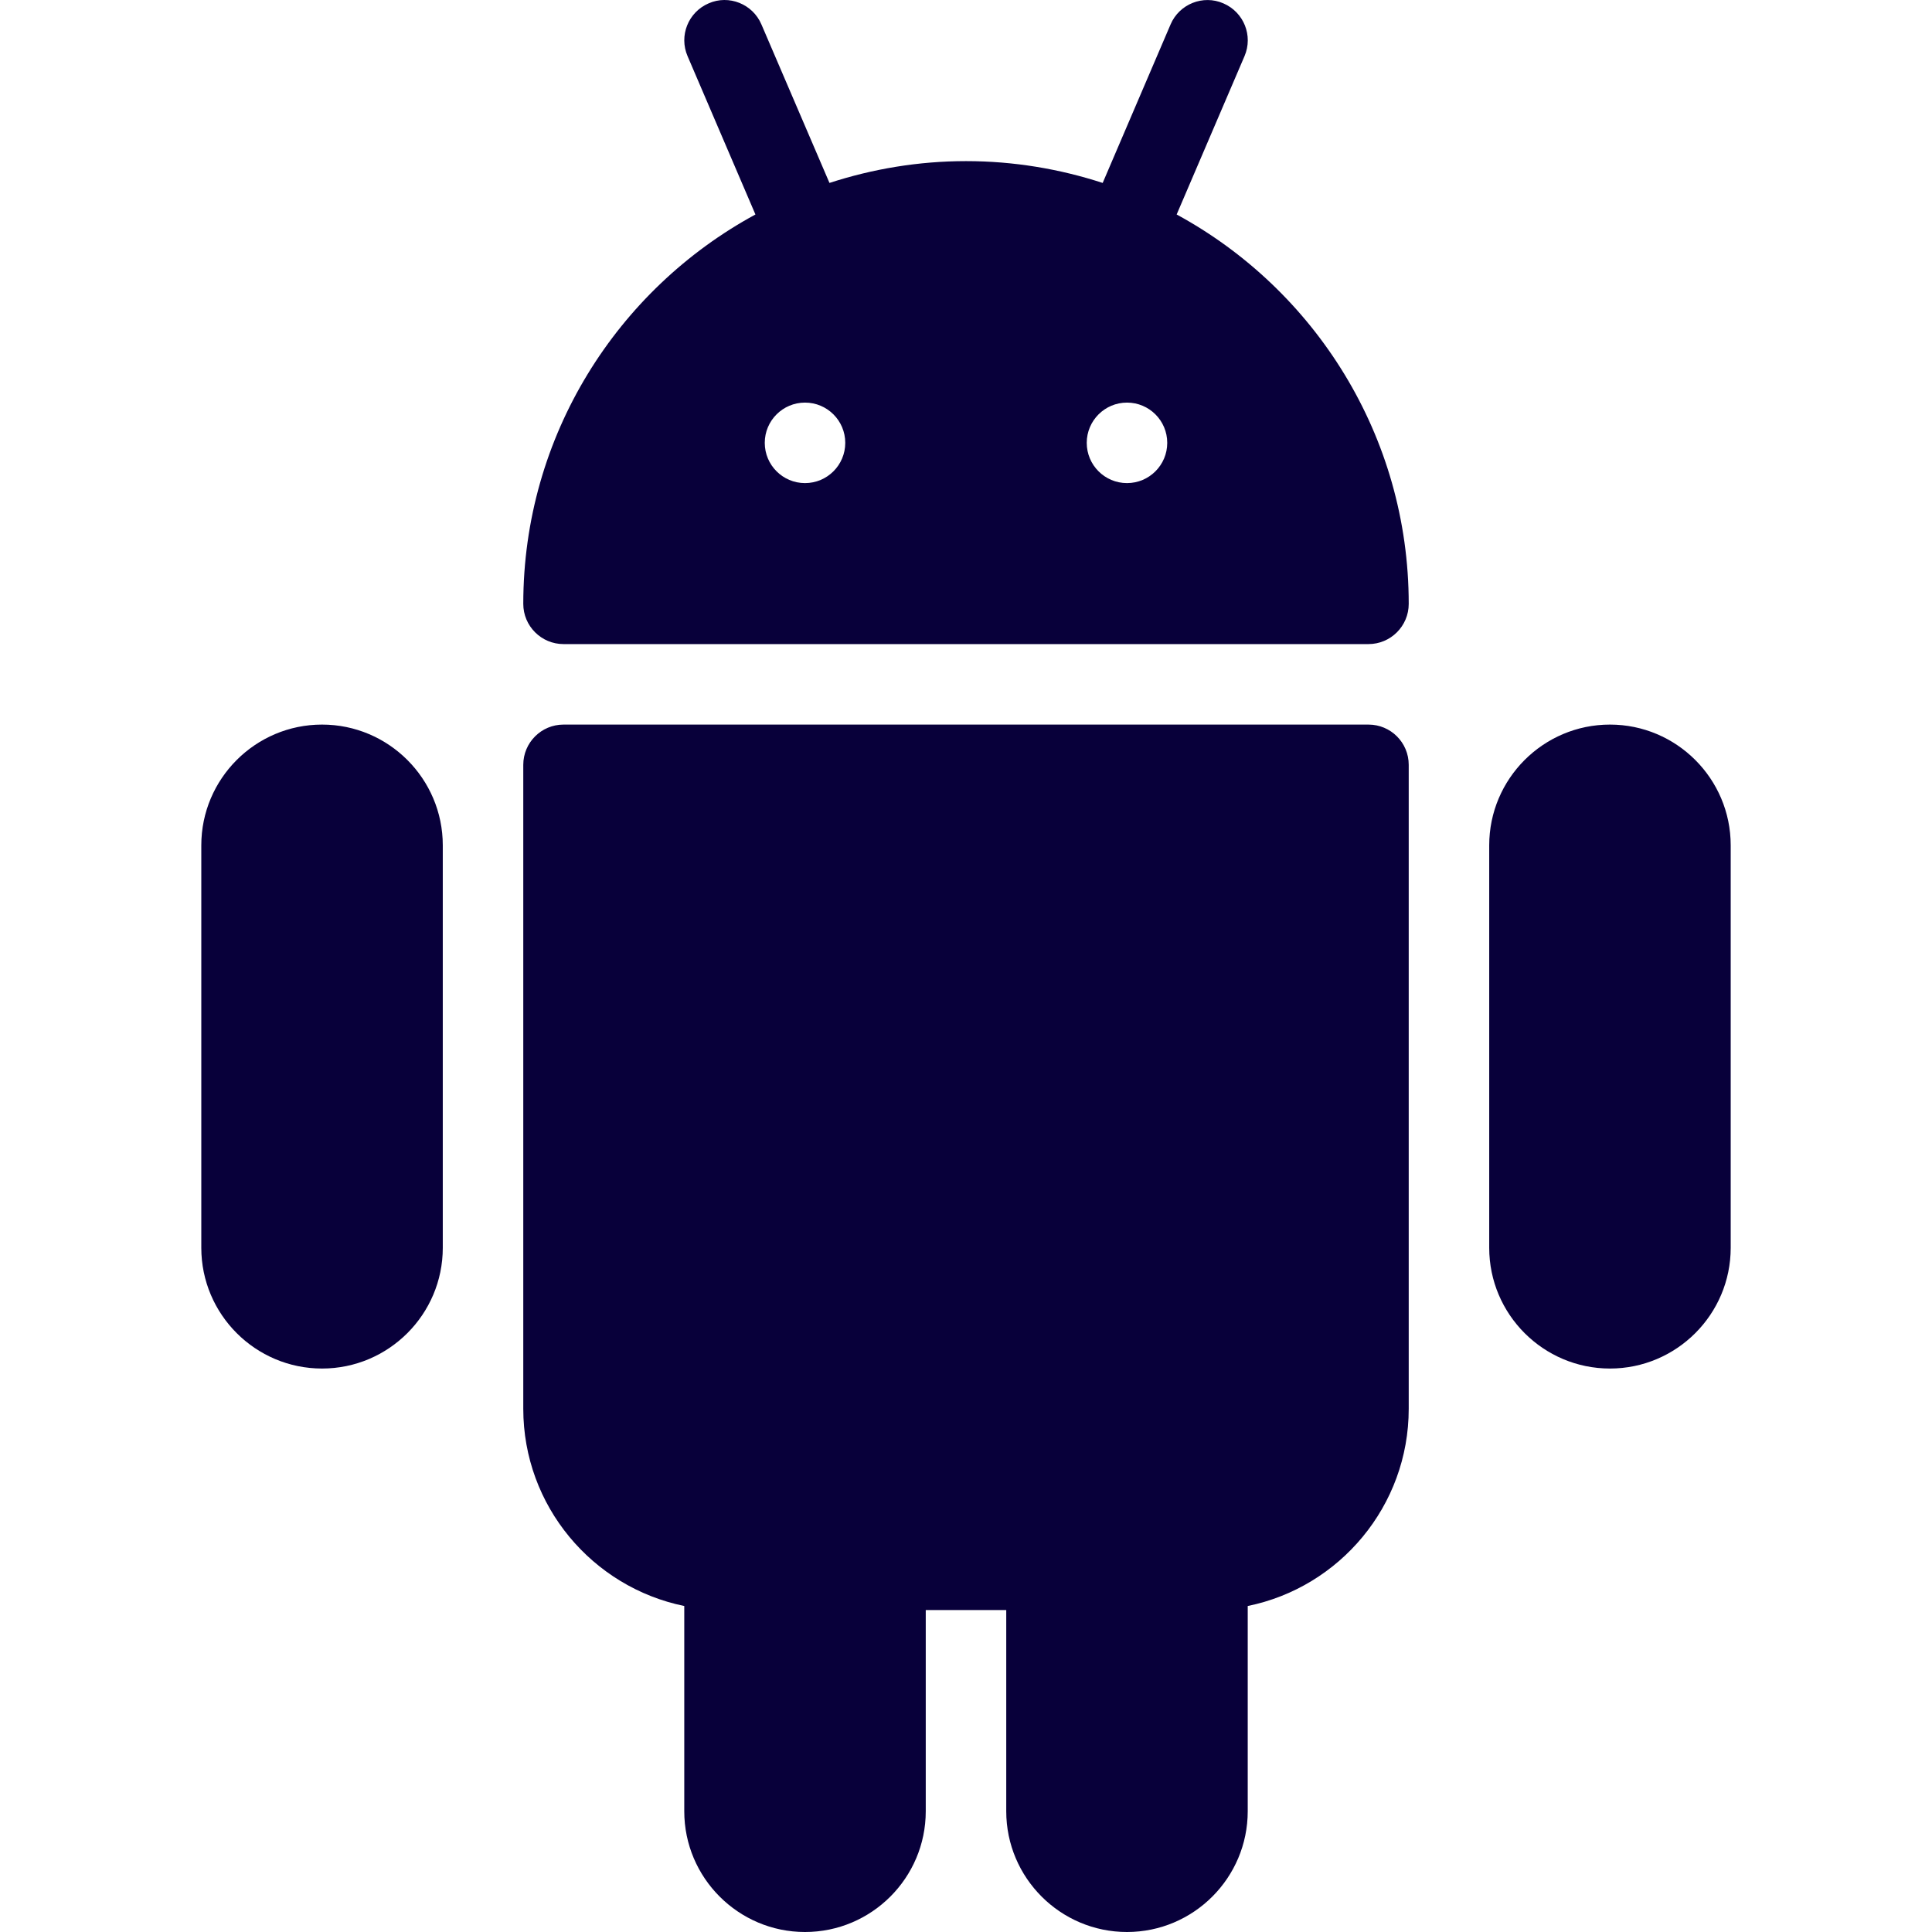
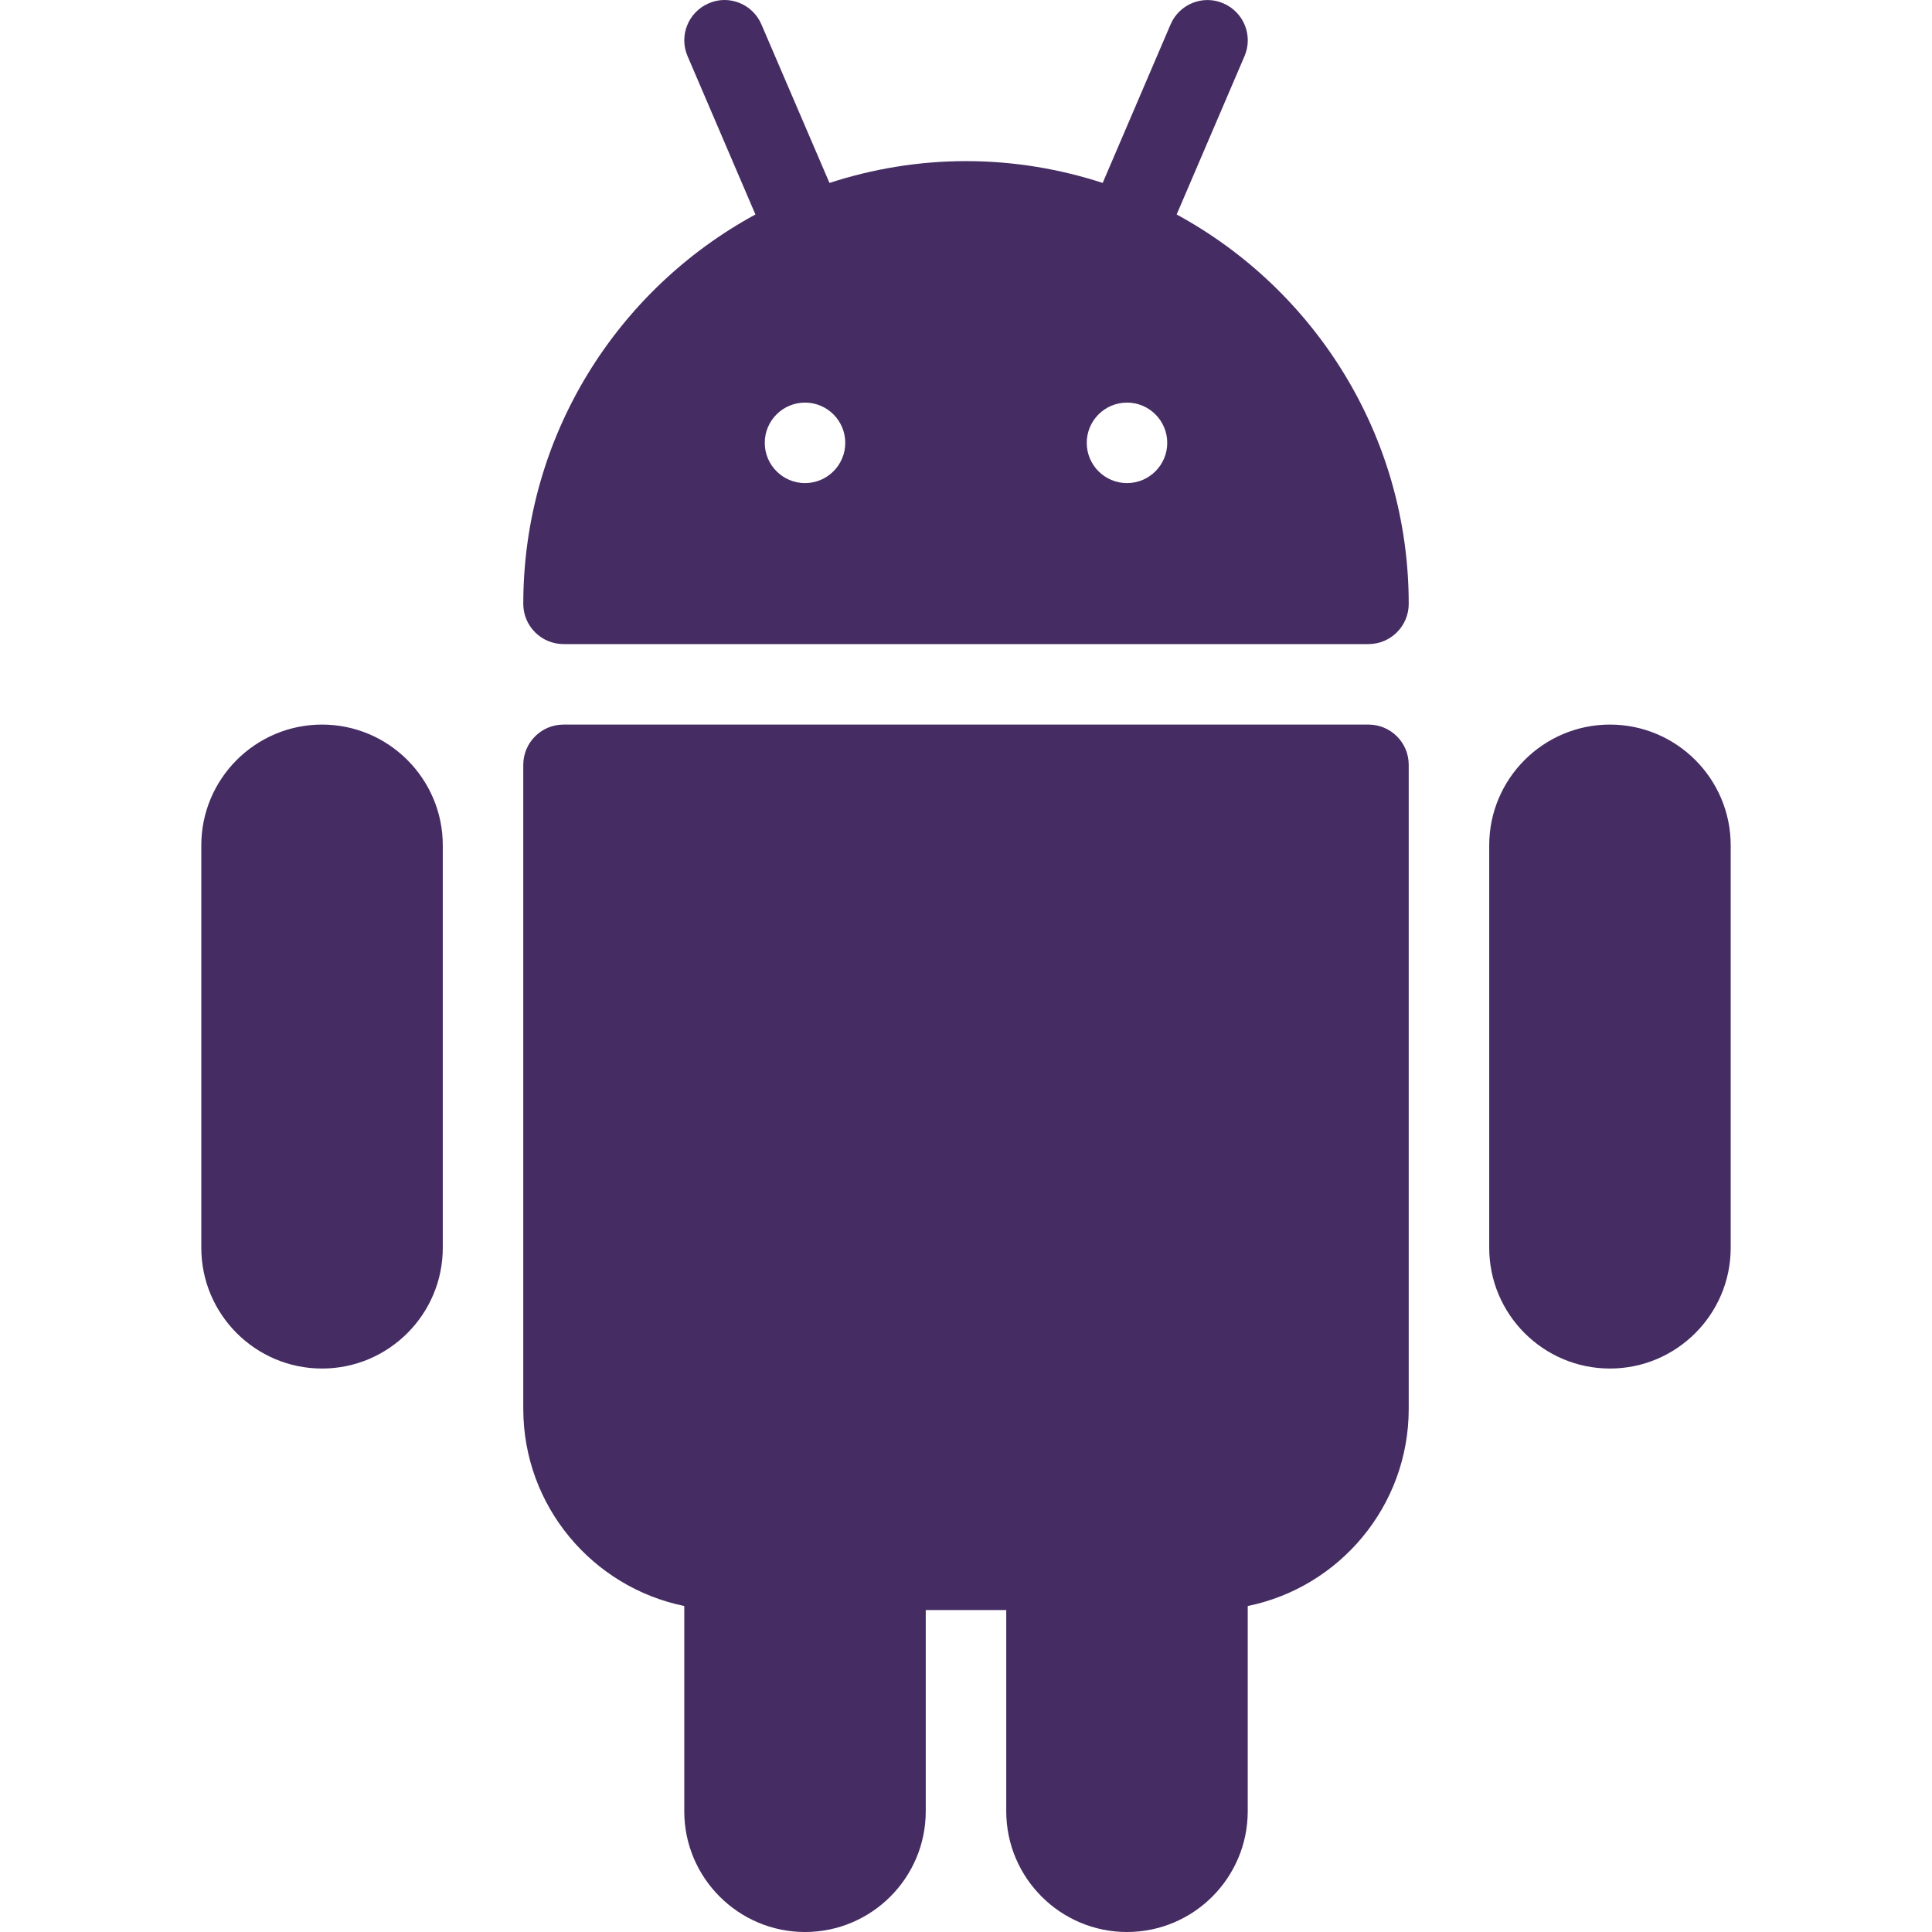
<svg xmlns="http://www.w3.org/2000/svg" viewBox="0 0 512.034 512.034" xml:space="preserve">
-   <path d="M362.684 192.034H149.35c-5.888 0-10.667 4.779-10.667 10.667v170.667c0 25.771 18.347 47.296 42.667 52.267v54.4c0 17.643 14.357 32 32 32s32-14.357 32-32v-53.333h21.333v53.333c0 17.643 14.357 32 32 32s32-14.357 32-32v-54.4c24.32-4.949 42.667-26.496 42.667-52.267V202.701c0-5.909-4.778-10.667-10.666-10.667zM311.846 56.845l17.984-41.963c2.325-5.419-.192-11.669-5.611-13.995-5.355-2.347-11.691.171-13.995 5.611L292.24 48.482c-11.413-3.712-23.573-5.781-36.203-5.781-12.629 0-24.789 2.069-36.203 5.781L201.809 6.498c-2.304-5.44-8.64-7.979-13.995-5.611-5.419 2.325-7.915 8.597-5.589 13.995l17.984 41.963c-36.629 19.883-61.525 58.688-61.525 103.189 0 5.888 4.779 10.667 10.667 10.667h213.333c5.888 0 10.667-4.779 10.667-10.667-.001-44.501-24.897-83.306-61.505-103.189zm-98.496 71.189c-5.888 0-10.667-4.779-10.667-10.667s4.779-10.667 10.667-10.667 10.667 4.779 10.667 10.667-4.779 10.667-10.667 10.667zm85.334 0c-5.888 0-10.667-4.779-10.667-10.667s4.779-10.667 10.667-10.667 10.667 4.779 10.667 10.667-4.779 10.667-10.667 10.667zM426.684 192.034c-17.643 0-32 14.357-32 32v106.667c0 17.643 14.357 32 32 32s32-14.357 32-32V224.034c0-17.642-14.357-32-32-32zM85.35 192.034c-17.643 0-32 14.357-32 32v106.667c0 17.643 14.357 32 32 32s32-14.357 32-32V224.034c0-17.642-14.357-32-32-32z" fill="#08003a" data-original="#000000" />
+   <path d="M362.684 192.034H149.35c-5.888 0-10.667 4.779-10.667 10.667v170.667c0 25.771 18.347 47.296 42.667 52.267v54.4c0 17.643 14.357 32 32 32s32-14.357 32-32v-53.333h21.333v53.333c0 17.643 14.357 32 32 32s32-14.357 32-32v-54.4c24.32-4.949 42.667-26.496 42.667-52.267V202.701c0-5.909-4.778-10.667-10.666-10.667zM311.846 56.845l17.984-41.963c2.325-5.419-.192-11.669-5.611-13.995-5.355-2.347-11.691.171-13.995 5.611L292.24 48.482c-11.413-3.712-23.573-5.781-36.203-5.781-12.629 0-24.789 2.069-36.203 5.781L201.809 6.498c-2.304-5.44-8.64-7.979-13.995-5.611-5.419 2.325-7.915 8.597-5.589 13.995l17.984 41.963c-36.629 19.883-61.525 58.688-61.525 103.189 0 5.888 4.779 10.667 10.667 10.667h213.333c5.888 0 10.667-4.779 10.667-10.667-.001-44.501-24.897-83.306-61.505-103.189zm-98.496 71.189c-5.888 0-10.667-4.779-10.667-10.667s4.779-10.667 10.667-10.667 10.667 4.779 10.667 10.667-4.779 10.667-10.667 10.667zm85.334 0c-5.888 0-10.667-4.779-10.667-10.667s4.779-10.667 10.667-10.667 10.667 4.779 10.667 10.667-4.779 10.667-10.667 10.667zM426.684 192.034c-17.643 0-32 14.357-32 32v106.667c0 17.643 14.357 32 32 32s32-14.357 32-32V224.034c0-17.642-14.357-32-32-32zM85.35 192.034c-17.643 0-32 14.357-32 32v106.667c0 17.643 14.357 32 32 32s32-14.357 32-32V224.034c0-17.642-14.357-32-32-32z" fill="#452c63" data-original="#000000" />
</svg>
